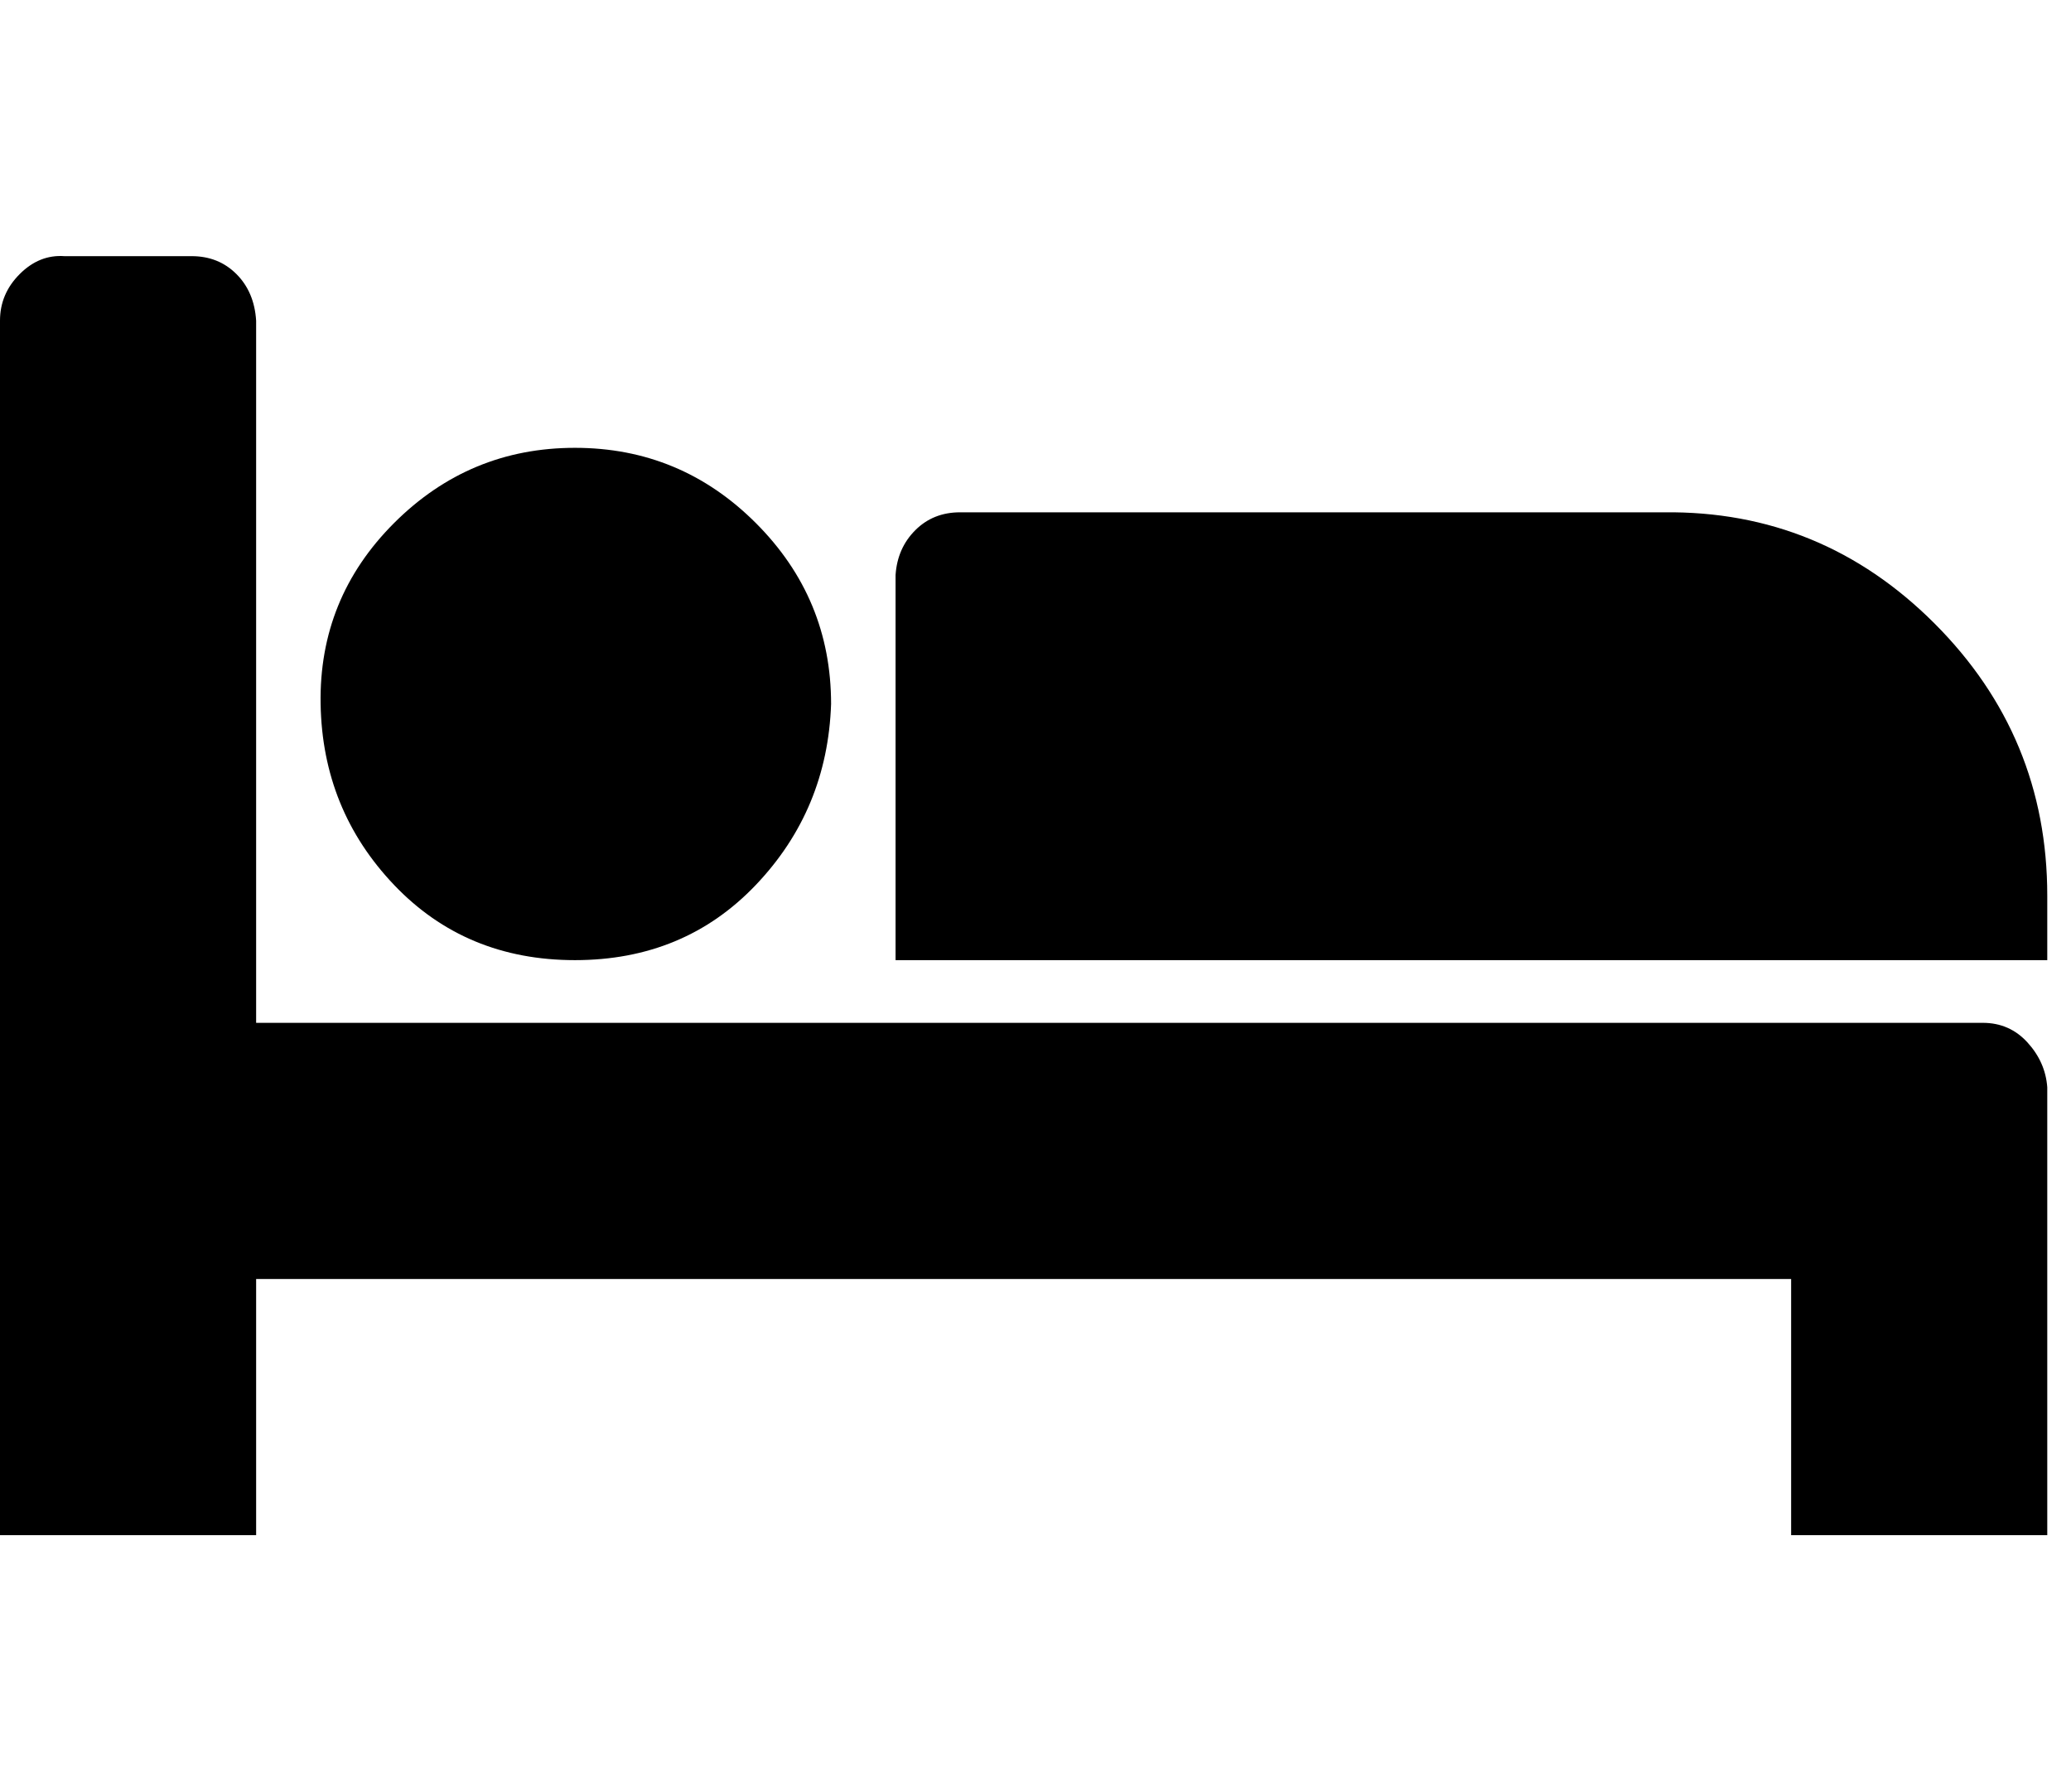
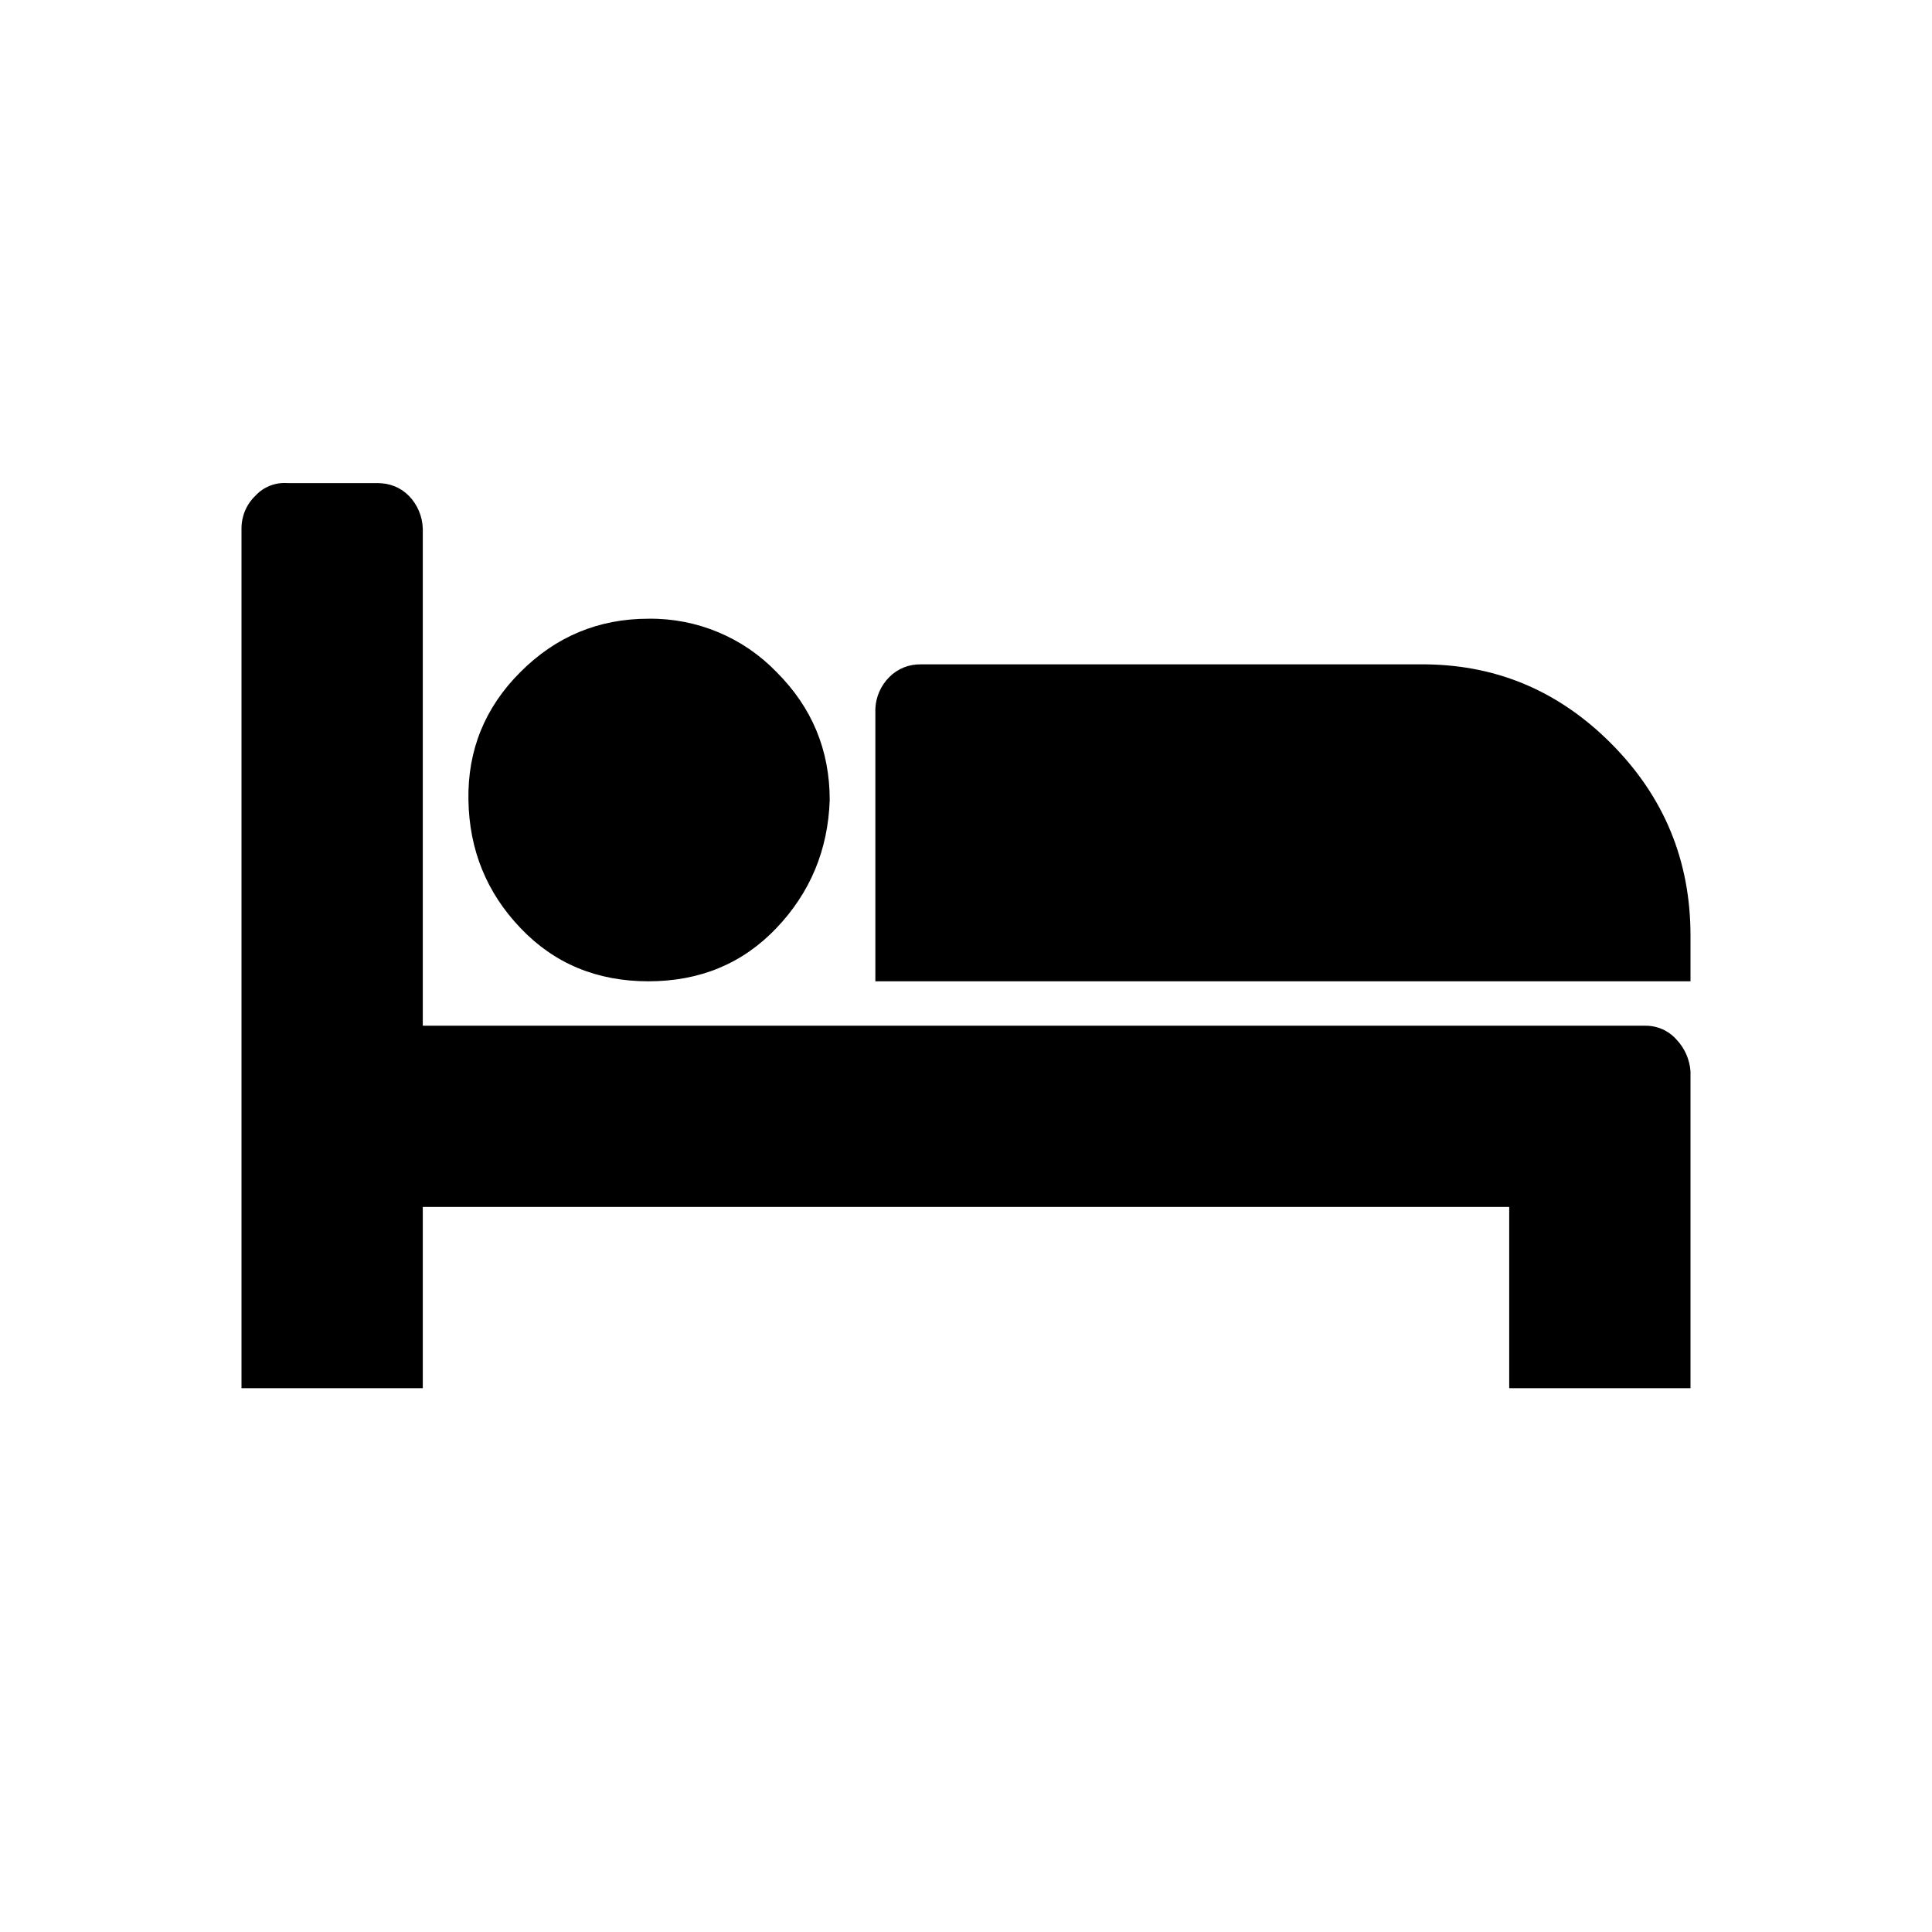
- <svg xmlns="http://www.w3.org/2000/svg" version="1.1" width="37" height="32" viewBox="0 0 37 32" fill="currentColor">
-   <path d="M4.576 18.272h30.848q0.48 0 0.8 0.352t0.352 0.8v8h-4.576v-4.576h-27.424v4.576h-4.576v-21.696q0-0.48 0.352-0.832t0.8-0.32h2.272q0.48 0 0.8 0.32t0.352 0.832v12.544zM14.848 12.576q0-1.888-1.344-3.232t-3.232-1.344-3.232 1.344-1.312 3.232 1.312 3.232 3.232 1.344 3.232-1.344 1.344-3.232zM36.576 17.152v-1.152q0-2.848-2.016-4.864t-4.832-1.984h-12.576q-0.48 0-0.8 0.32t-0.352 0.8v6.88h20.576z" />
+ <svg xmlns="http://www.w3.org/2000/svg" viewBox="0 0 24 24" width="24" height="24" fill="currentColor">
+   <path d="M5.252 12.742h15.181a.51.51 0 01.394.173.64.64 0 01.173.393v3.937h-2.252v-2.252H5.252v2.252H3V6.568a.56.56 0 01.173-.41.49.49 0 01.394-.157h1.118c.158 0 .289.053.394.158a.61.61 0 01.173.41v6.173zm5.055-2.804c0-.62-.22-1.15-.661-1.59a2.169 2.169 0 00-1.59-.662c-.62 0-1.15.22-1.591.662-.441.44-.657.97-.646 1.59.01.62.226 1.15.646 1.59.42.442.95.662 1.59.662.64 0 1.17-.22 1.59-.661.42-.441.641-.971.662-1.59zM21 12.19v-.567c0-.934-.33-1.732-.992-2.393-.662-.662-1.454-.987-2.378-.977h-6.19a.534.534 0 00-.393.158.593.593 0 00-.173.393v3.386H21z" />
</svg>
